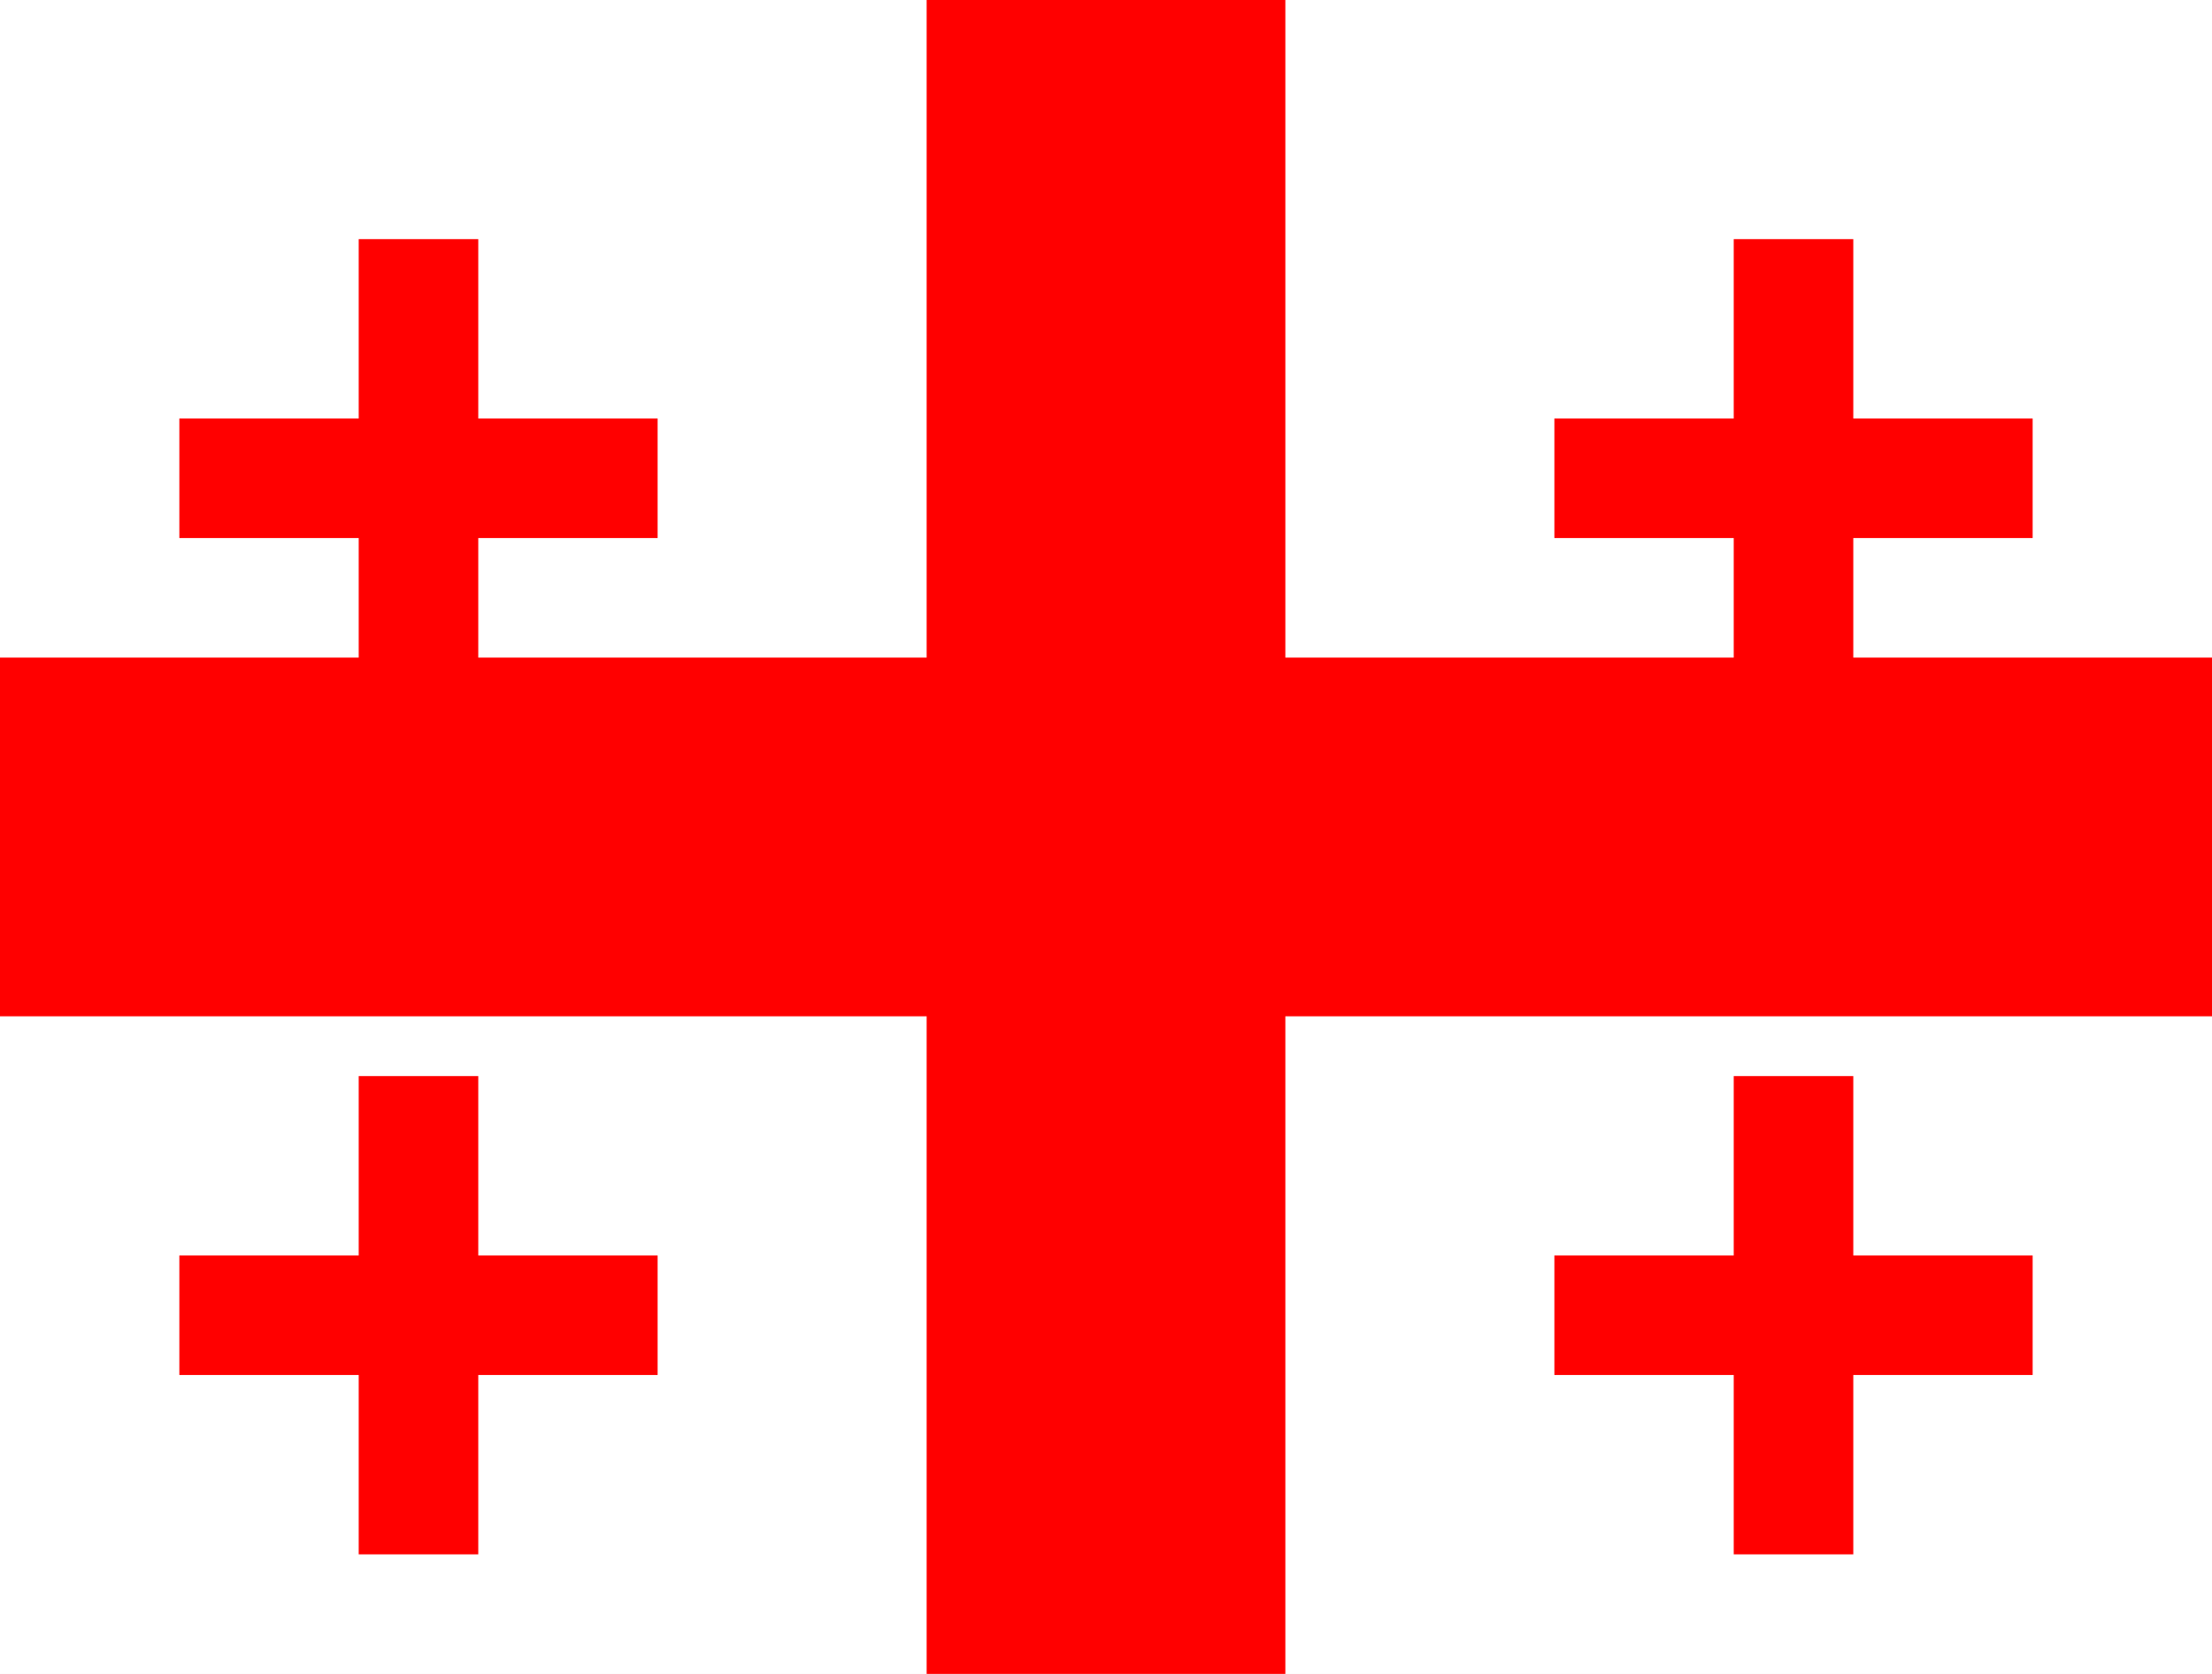
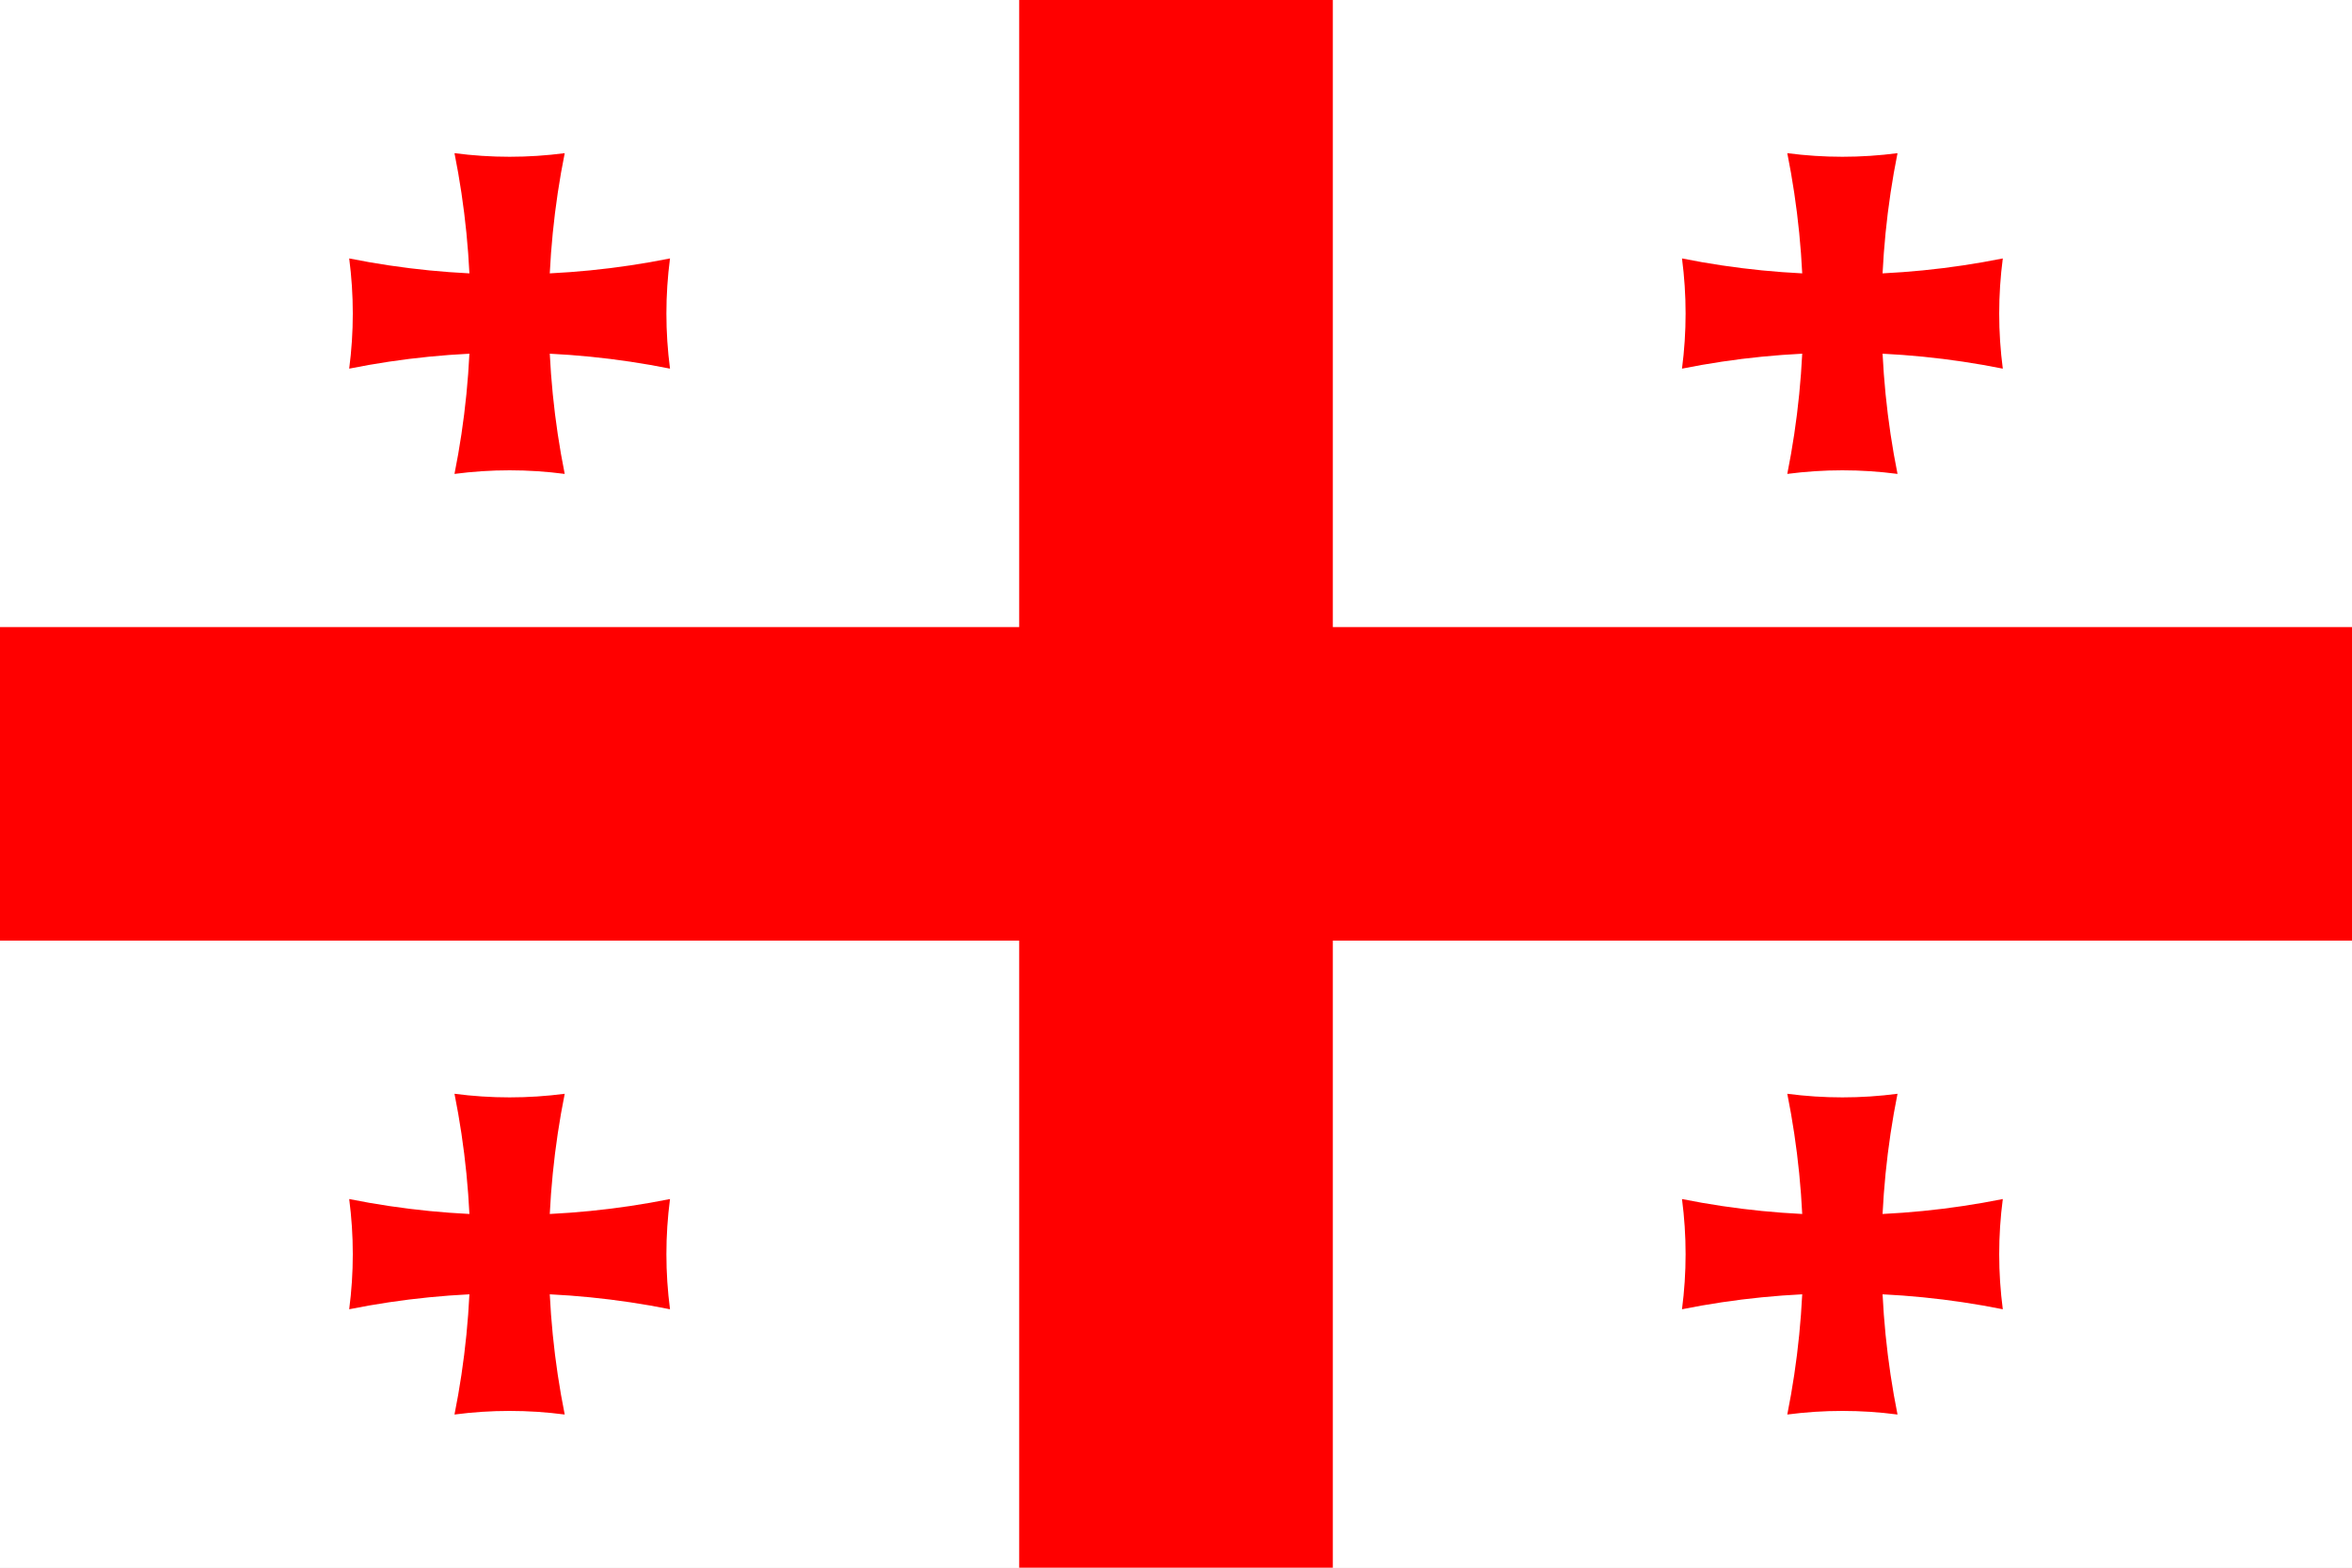
- <svg xmlns="http://www.w3.org/2000/svg" width="37" height="28" viewBox="0 0 37 28">
-   <rect width="37" height="28" fill="#FFFFFF" />
-   <rect x="15.5" y="0" width="6" height="28" fill="#FF0000" />
-   <rect x="0" y="11" width="37" height="6" fill="#FF0000" />
-   <path d="M6 4 h2 v3 h3 v2 h-3 v3 h-2 v-3 h-3 v-2 h3 z" fill="#FF0000" />
-   <path d="M29 4 h2 v3 h3 v2 h-3 v3 h-2 v-3 h-3 v-2 h3 z" fill="#FF0000" />
-   <path d="M6 18 h2 v3 h3 v2 h-3 v3 h-2 v-3 h-3 v-2 h3 z" fill="#FF0000" />
-   <path d="M29 18 h2 v3 h3 v2 h-3 v3 h-2 v-3 h-3 v-2 h3 z" fill="#FF0000" />
+ <svg xmlns="http://www.w3.org/2000/svg" xmlns:xlink="http://www.w3.org/1999/xlink" width="900" height="600" viewBox="0 0 30 20" fill="#f00" preserveAspectRatio="xMidYMid slice">
+   <path fill="#fff" d="m0 0h30v20H0z" />
+   <path d="m13 0h4v20h-4zM0 8h30v4H0z" />
+   <g id="c">
+     <g id="b">
+       <path id="a" d="m5.797 1.954a5.4 5.4 0 0 0 1.406 0 10.4 10.4 0 0 0 0 4.092 5.4 5.4 0 0 0-1.406 0 10.4 10.4 0 0 0 0-4.092z" />
+       <use transform="rotate(90,6.5,4)" xlink:href="#a" />
+     </g>
+     <use x="17" xlink:href="#b" />
+   </g>
+   <use y="12" xlink:href="#c" />
</svg>
